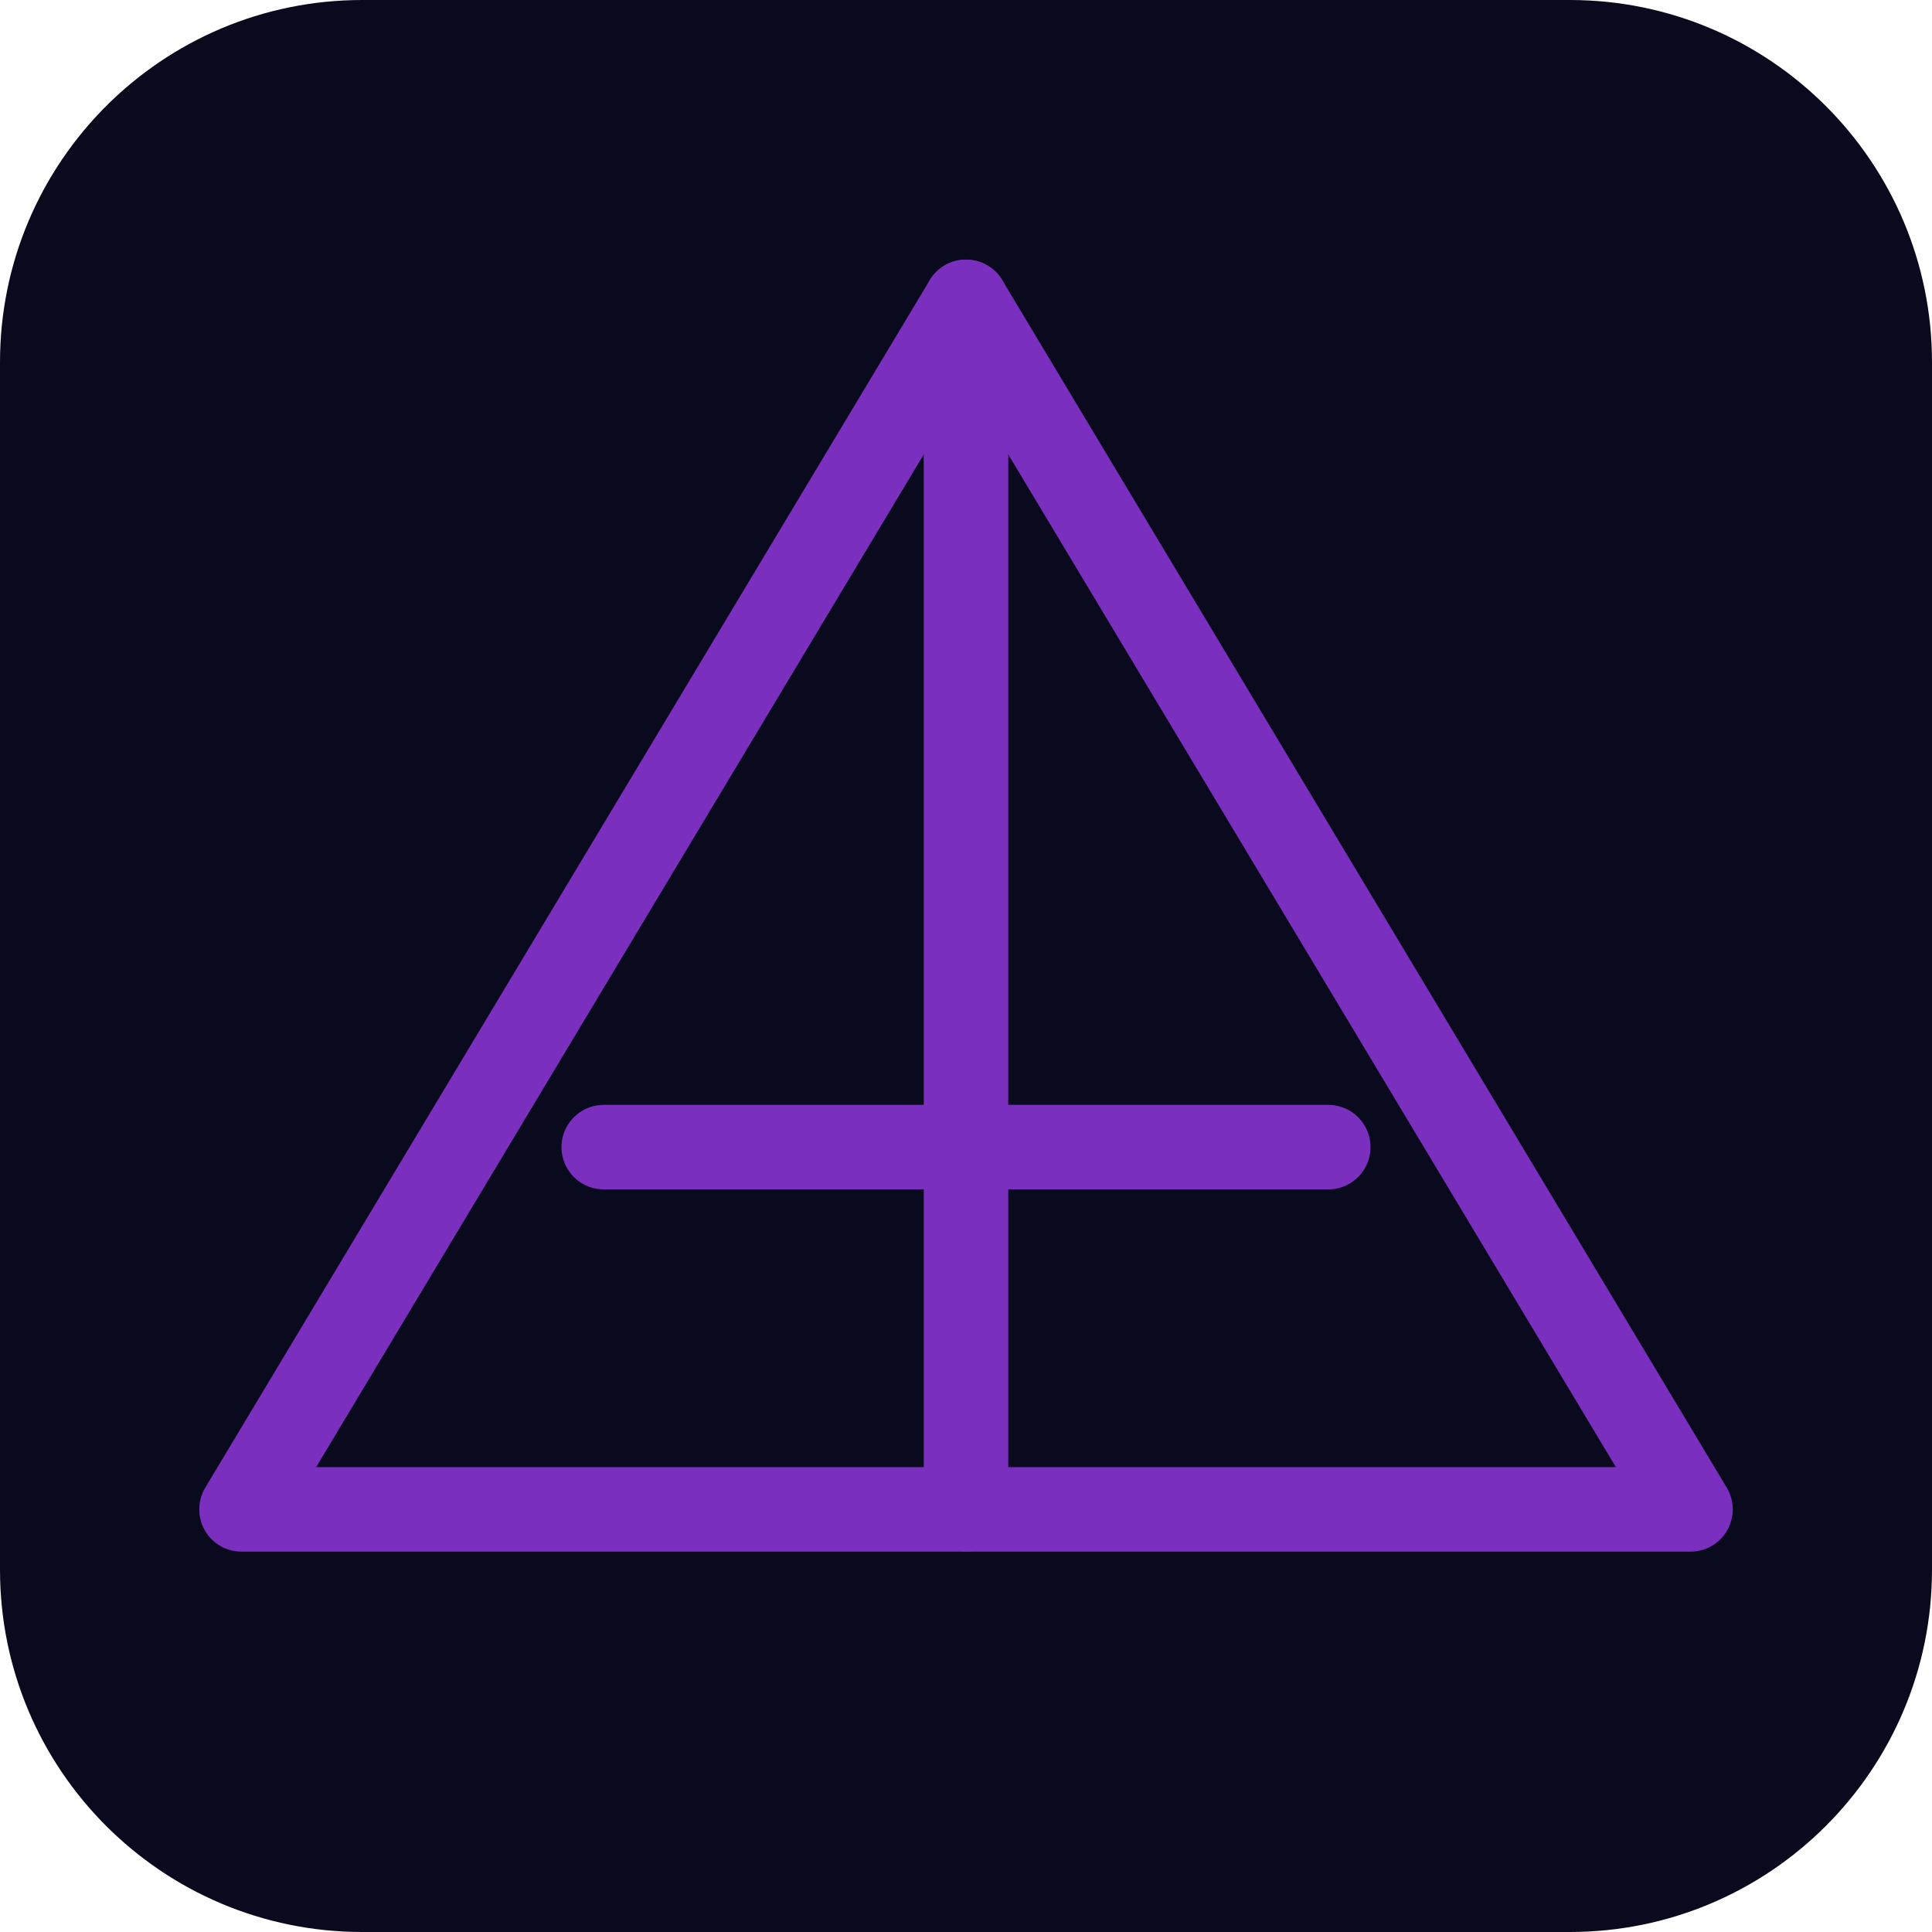
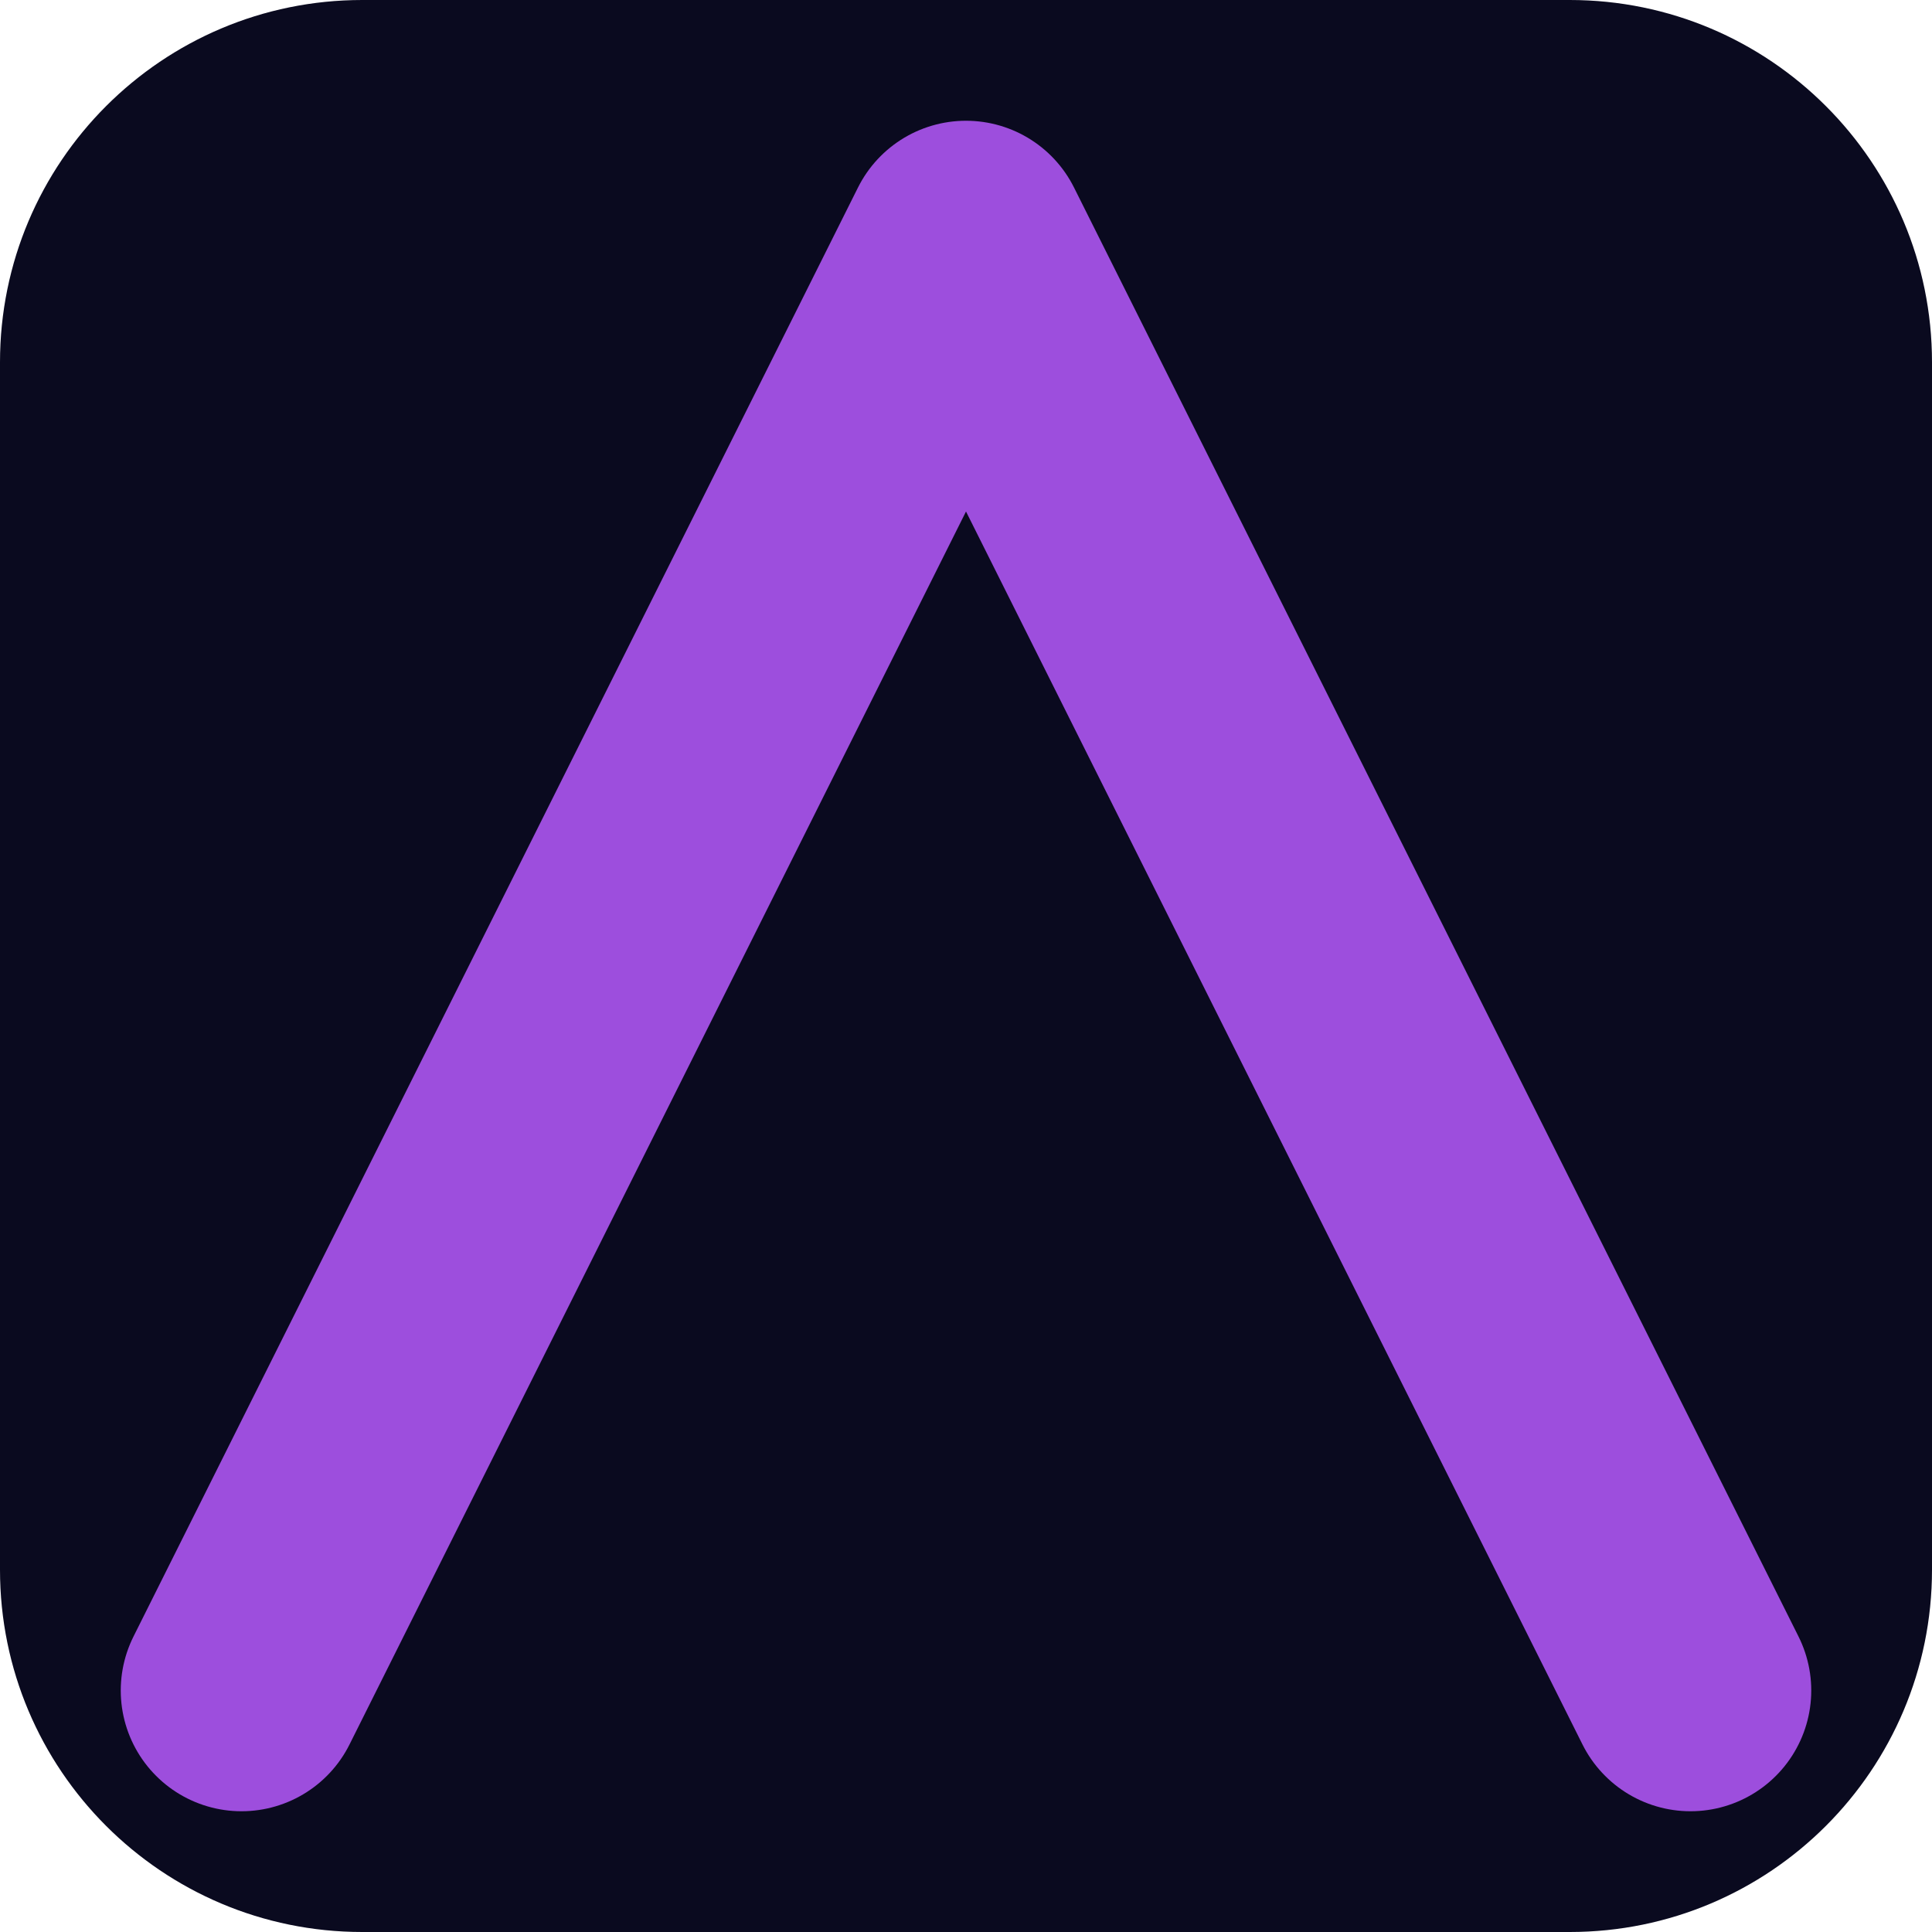
<svg xmlns="http://www.w3.org/2000/svg" viewBox="0 0 32 32">
  <rect width="32" height="32" rx="6" fill="#0A0A1F" />
-   <g stroke="#7B2FBE" stroke-width="1.4" fill="none" stroke-linecap="round" stroke-linejoin="round">
-     <path d="M16 5L4 25h24L16 5z" />
-     <line x1="16" y1="5" x2="16" y2="25" />
-     <line x1="10" y1="19" x2="22" y2="19" />
-   </g>
+   <path d="M4 28 L16 4 L28 28" stroke="#9D4EDD" stroke-width="4" fill="none" stroke-linecap="round" stroke-linejoin="round" />
</svg>
